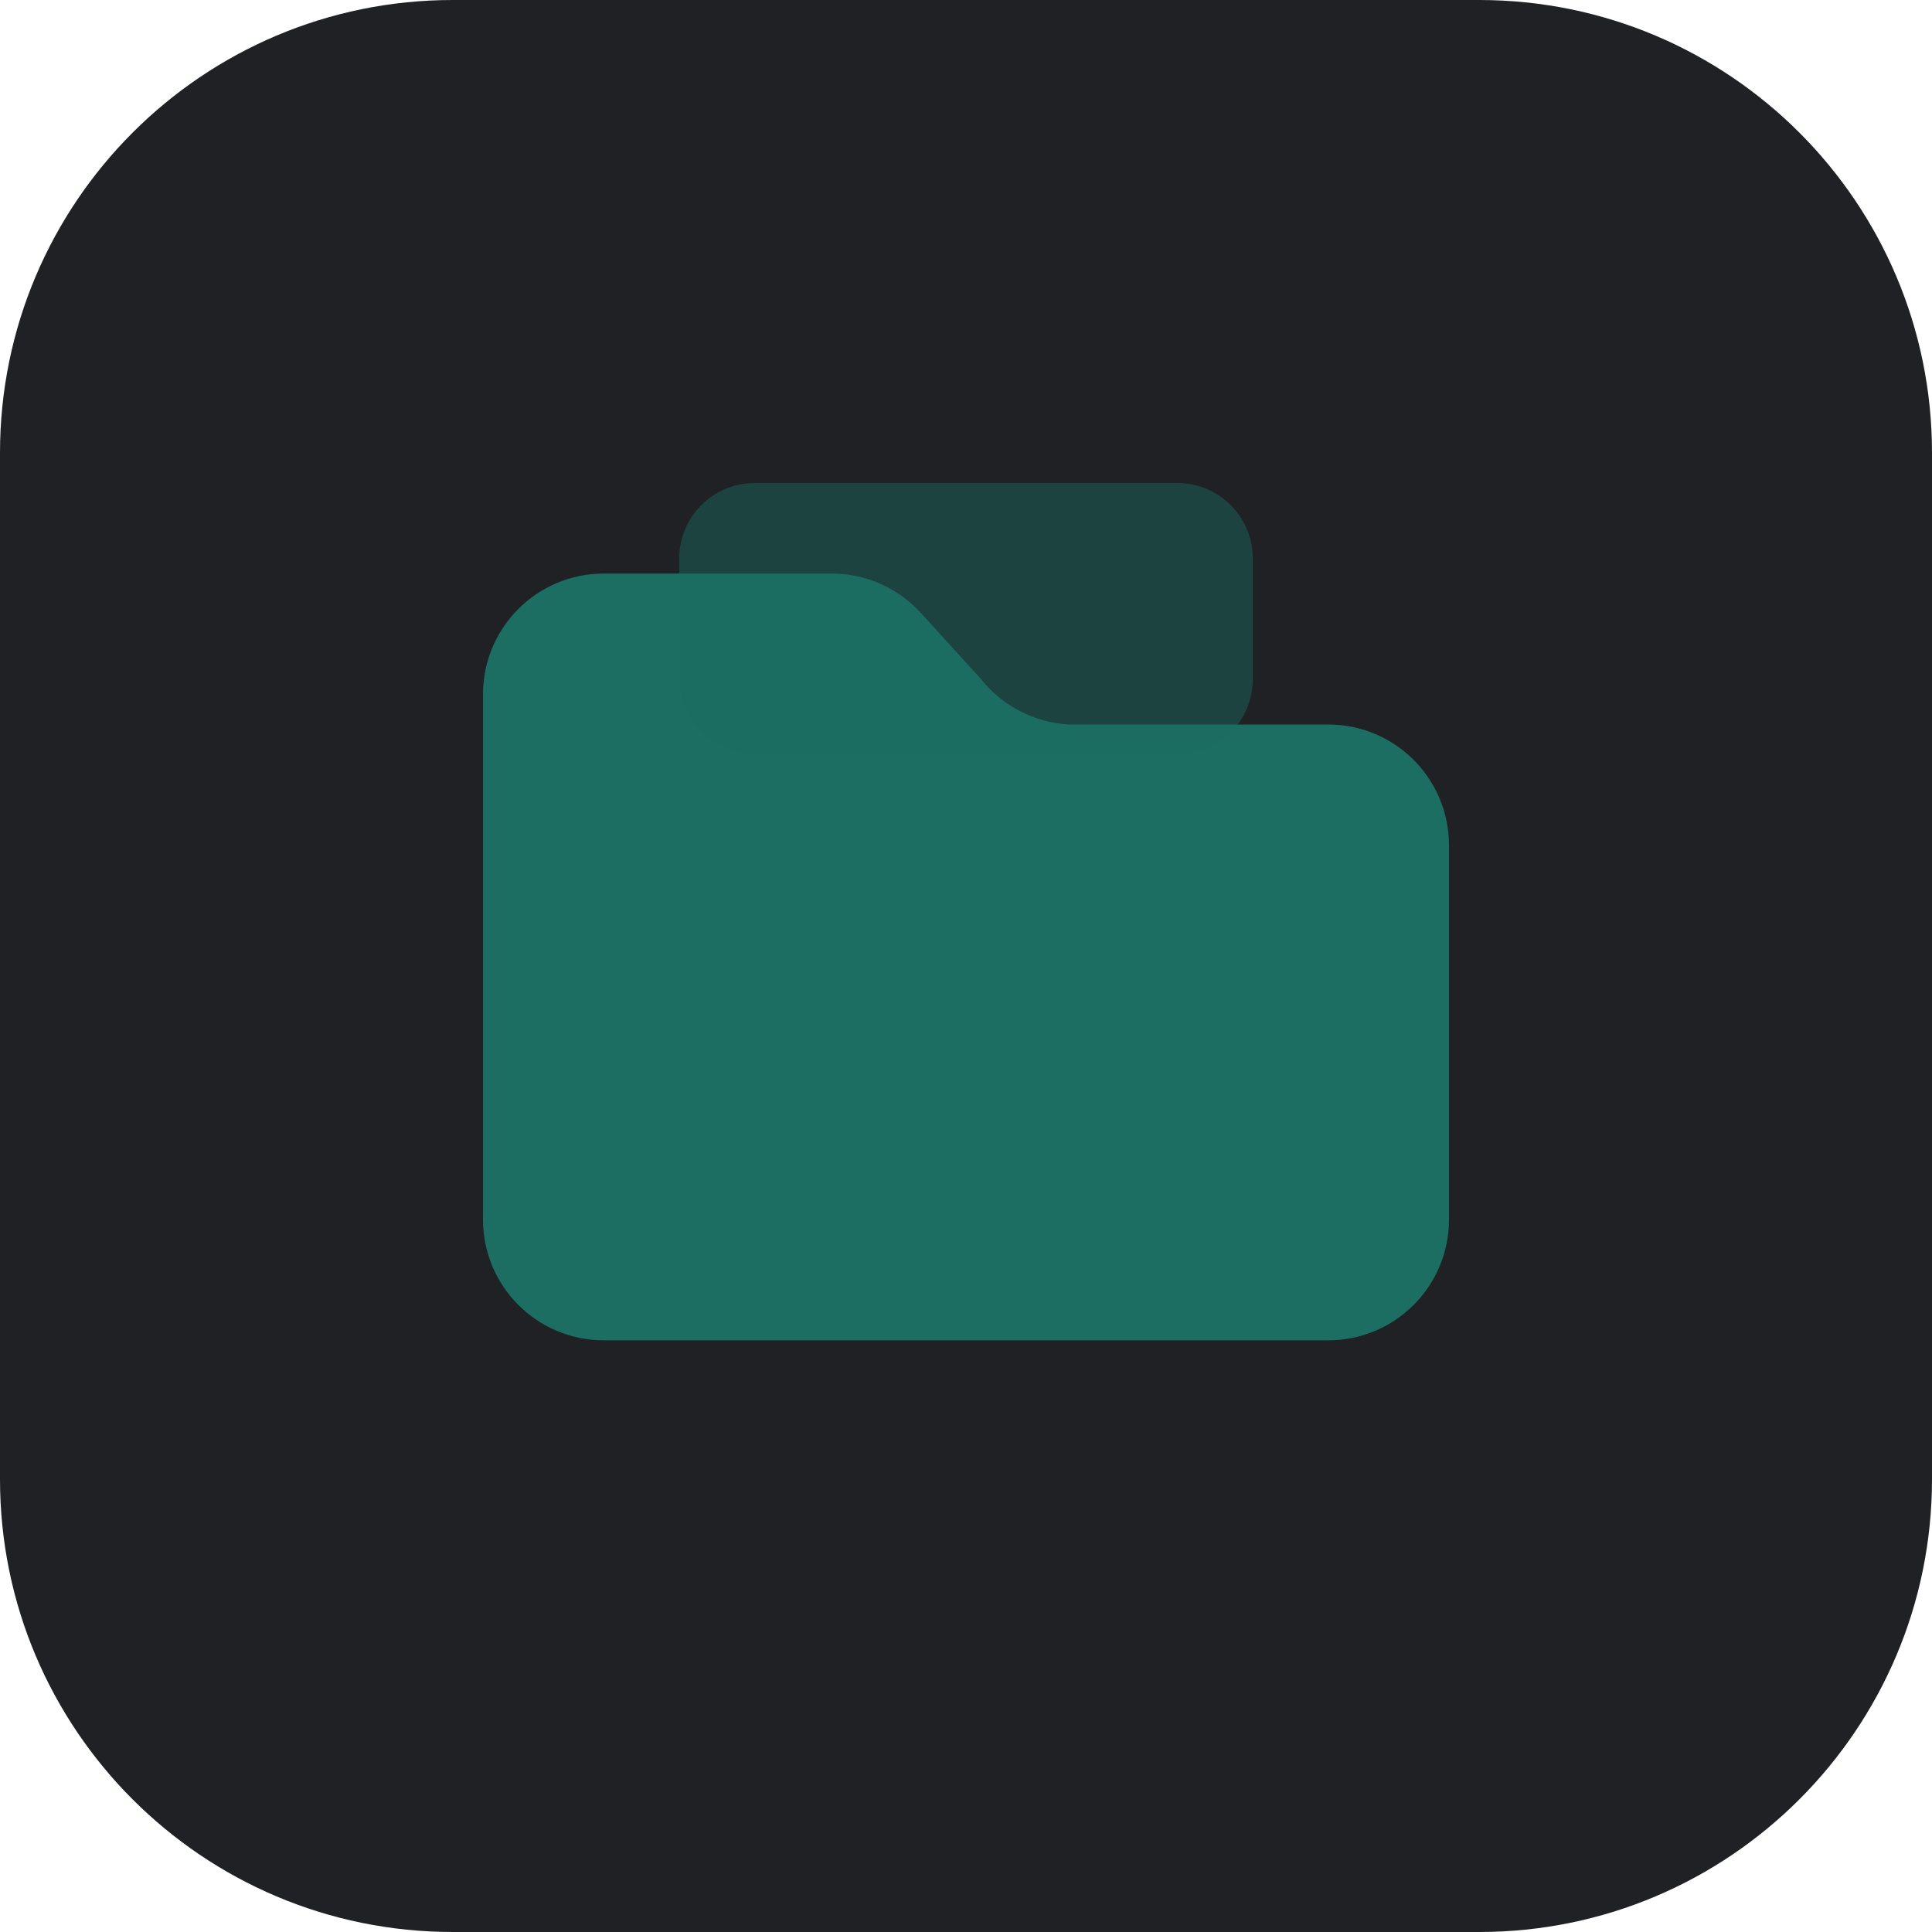
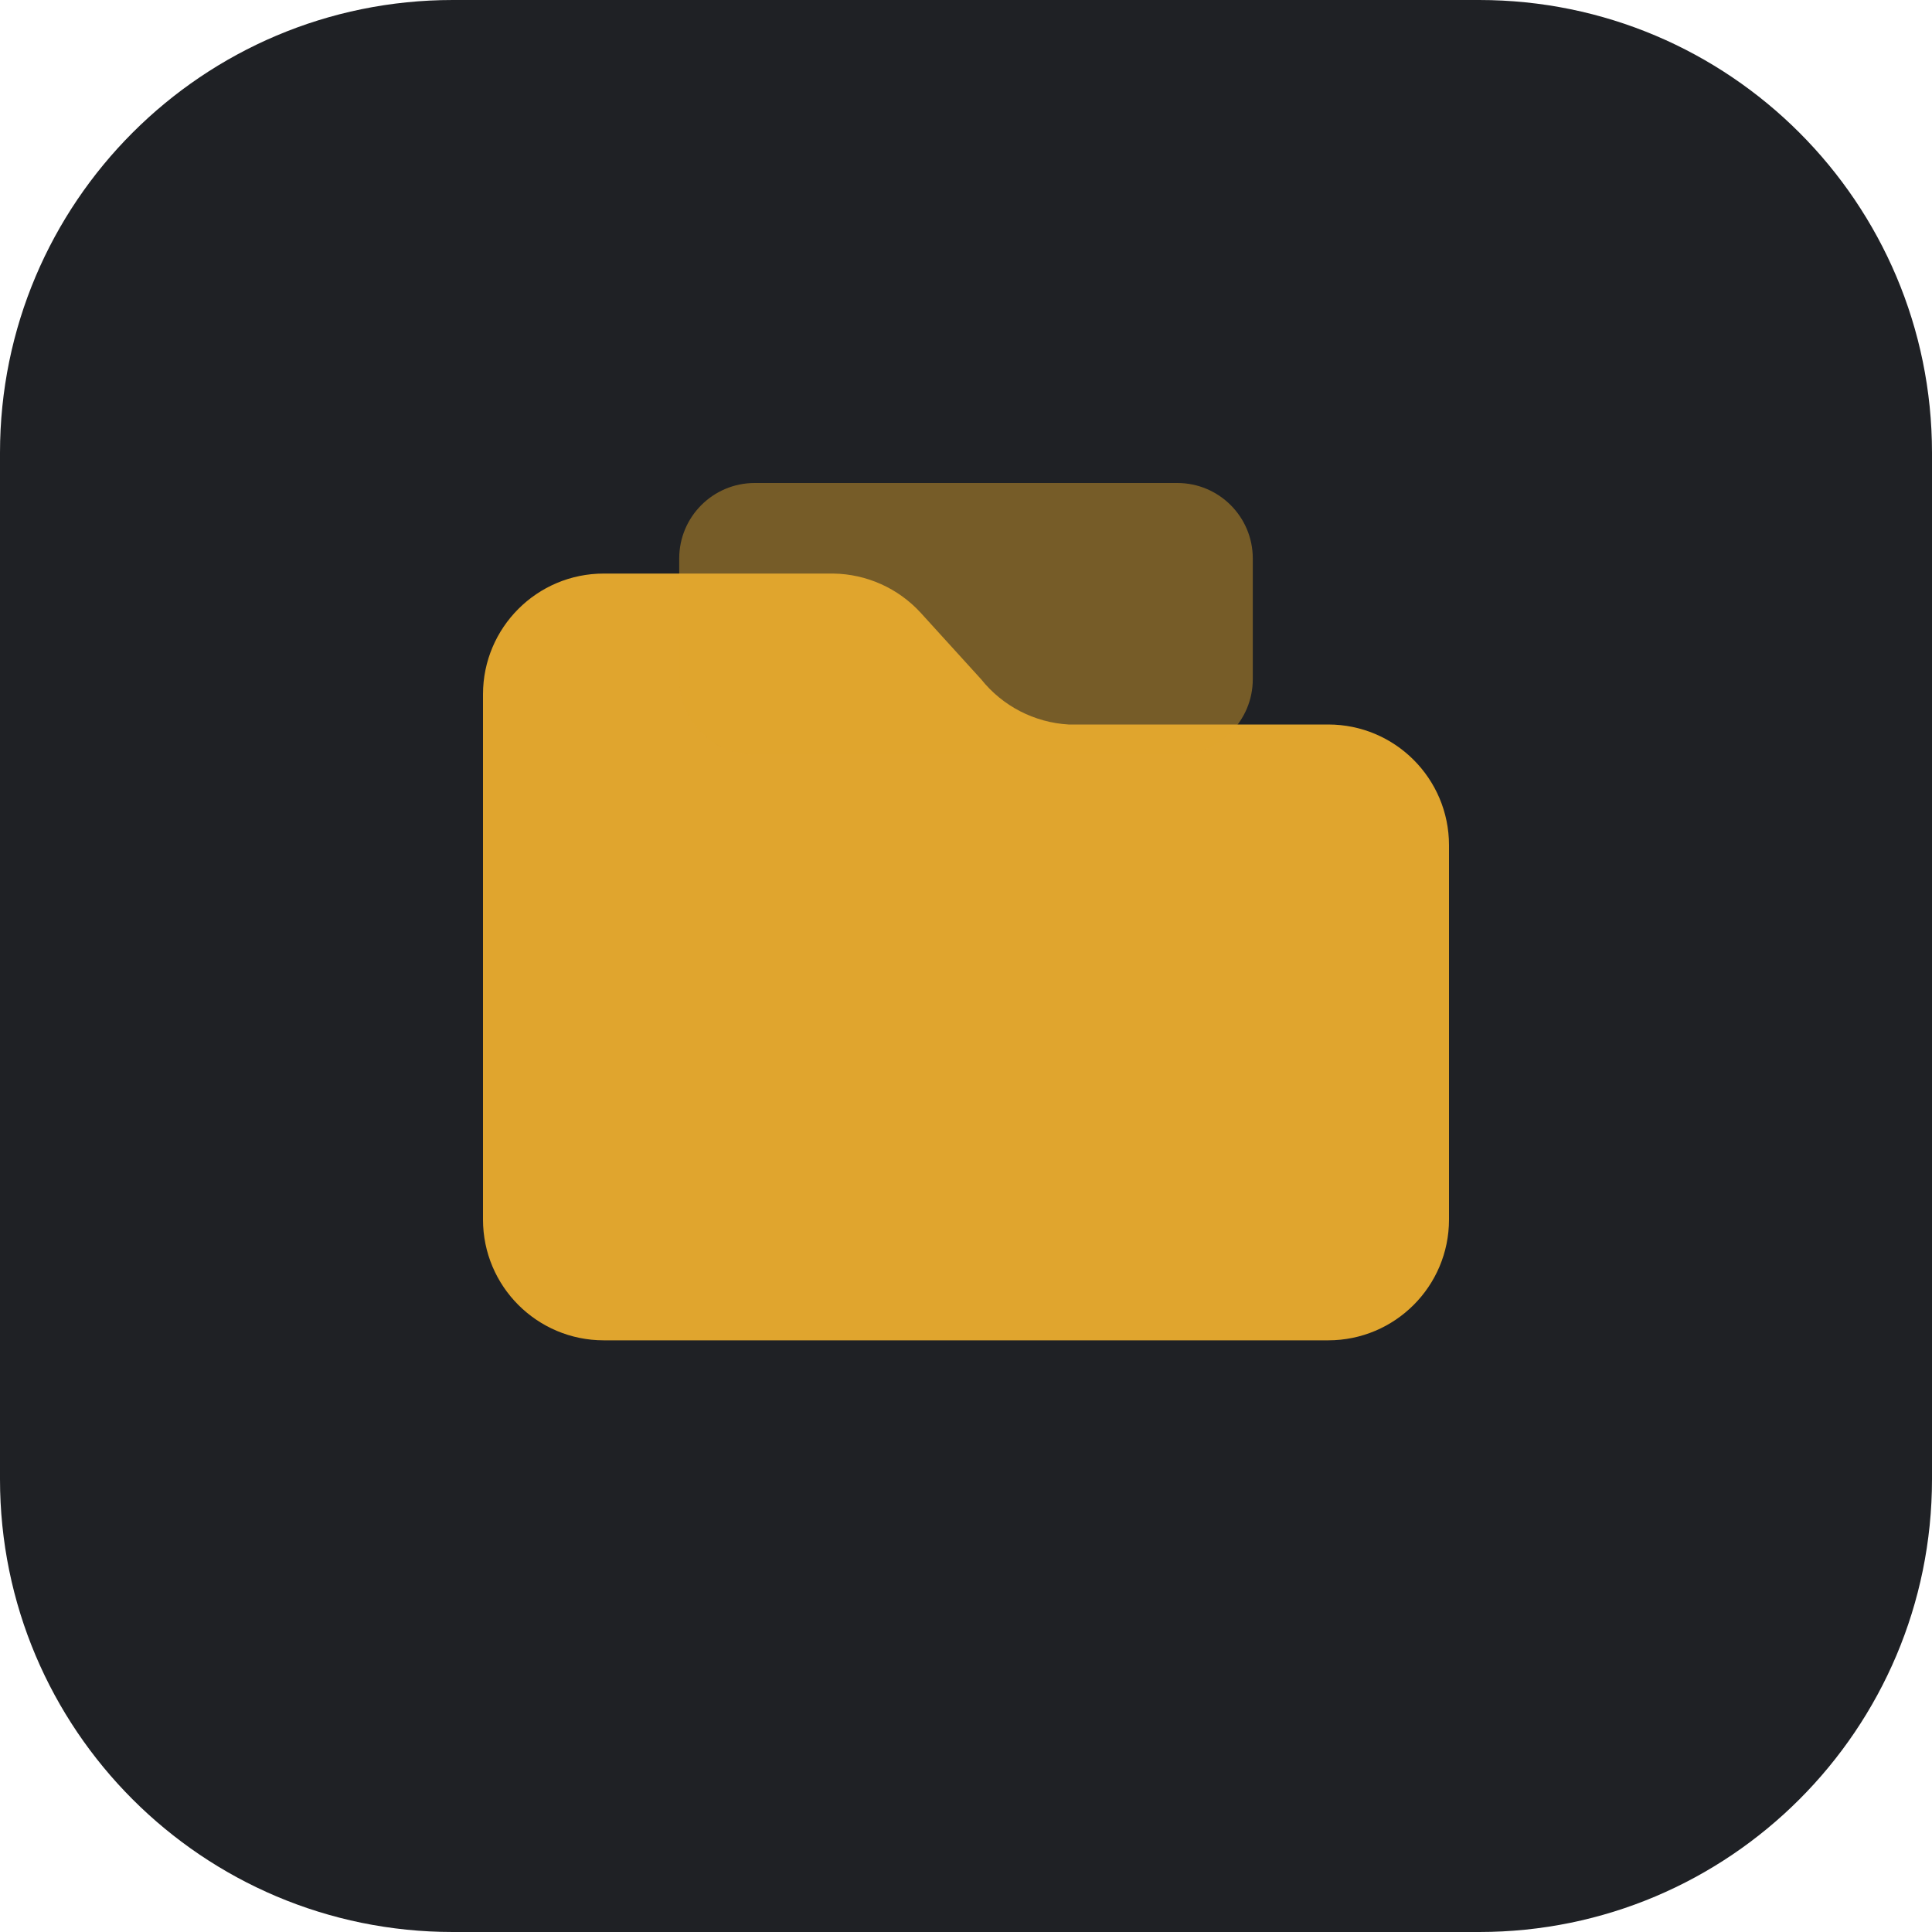
<svg xmlns="http://www.w3.org/2000/svg" viewBox="0 0 64 64" width="64" height="64">
  <rect width="64" height="64" rx="15" fill="#1F2125" />
  <g transform="translate(16 18)">
-     <path d="M0 5A4 4 0 0 1 4 1h7.6a4 4 0 0 1 2.9 1.3l2 2.2A4 4 0 0 0 19.4 6H28a4 4 0 0 1 4 4v12.4a4 4 0 0 1-4 4H4a4 4 0 0 1-4-4V5Z" fill="#1C6E63" />
-     <rect x="6.5" y="-2" width="19" height="9" rx="2.5" fill="#1C6E63" fill-opacity="0.45" />
+     <path d="M0 5A4 4 0 0 1 4 1h7.6a4 4 0 0 1 2.9 1.3l2 2.2A4 4 0 0 0 19.4 6H28a4 4 0 0 1 4 4v12.4a4 4 0 0 1-4 4H4a4 4 0 0 1-4-4V5Z" fill="#E0A52E" />
+     <rect x="6.5" y="-2" width="19" height="9" rx="2.5" fill="#E0A52E" fill-opacity="0.45" />
  </g>
</svg>
